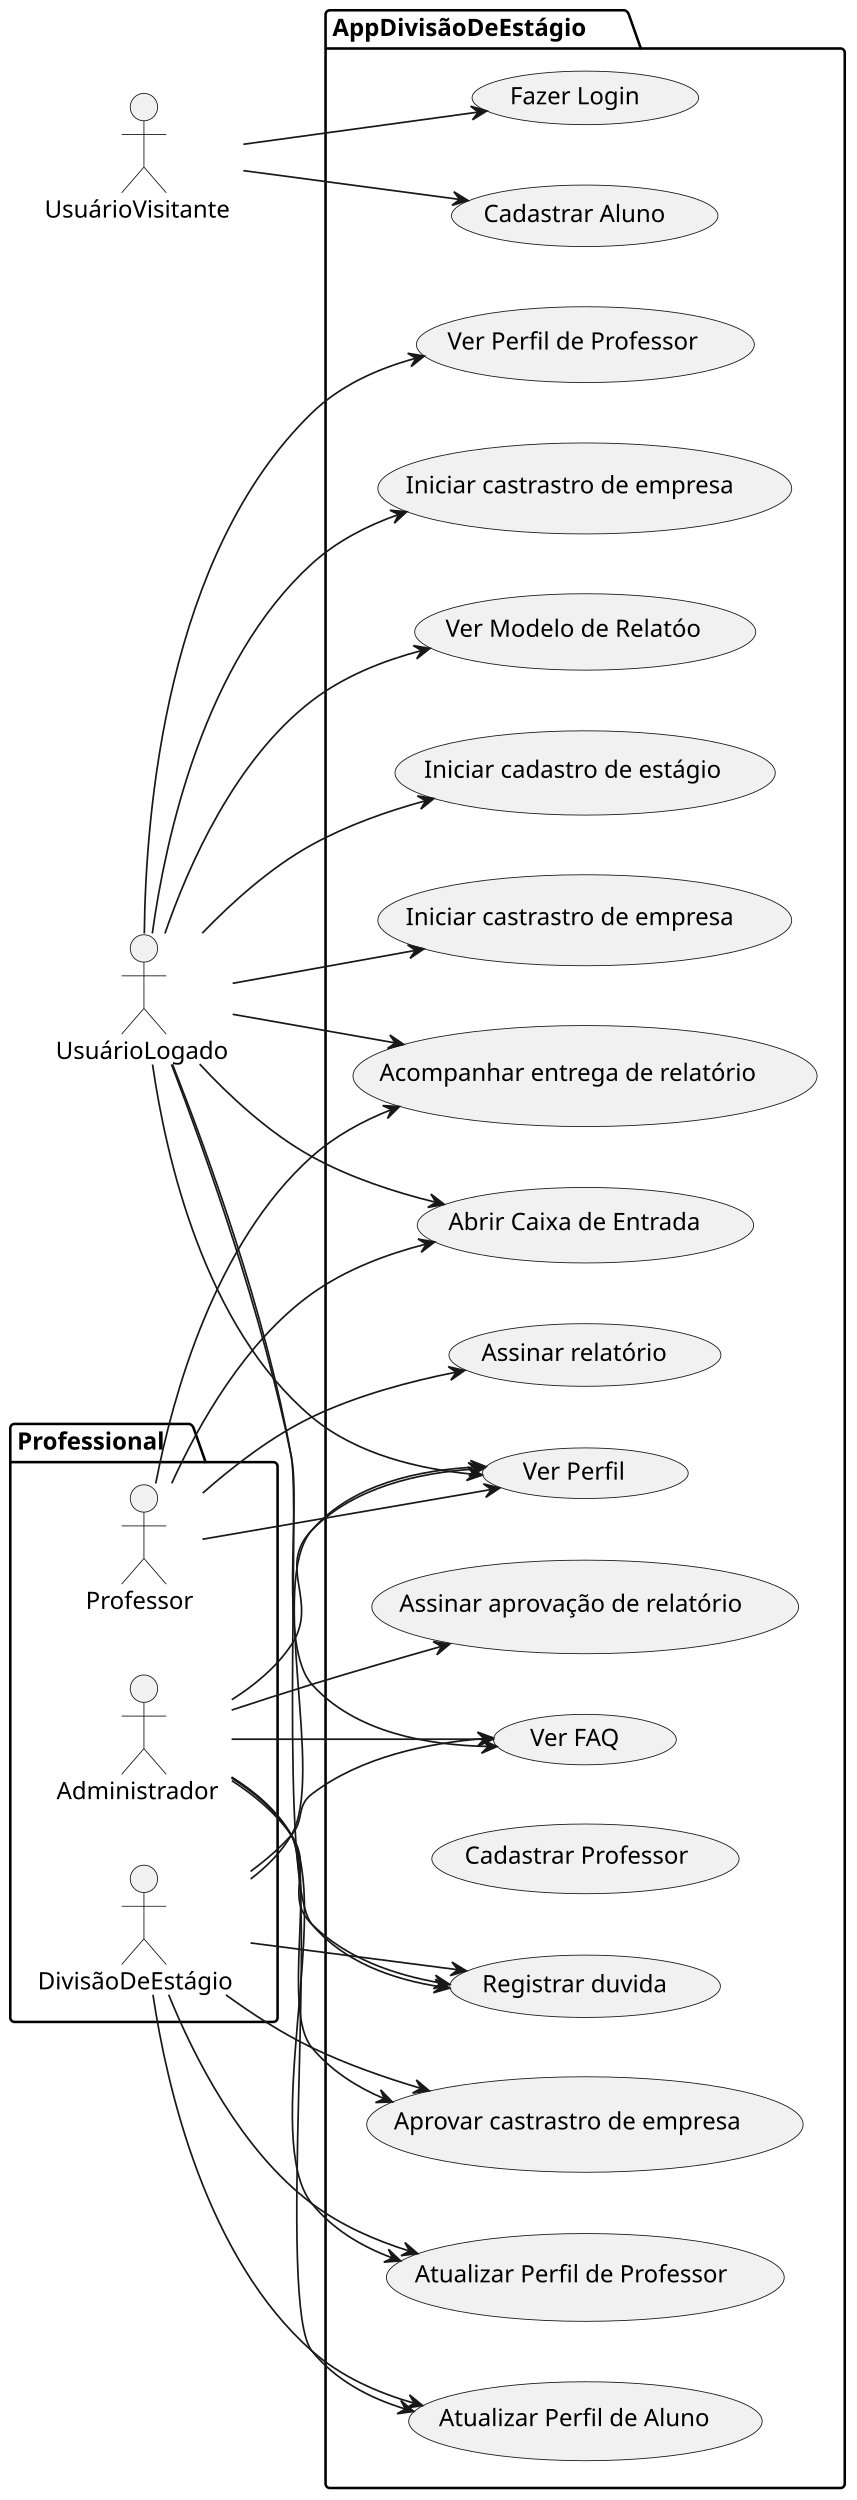
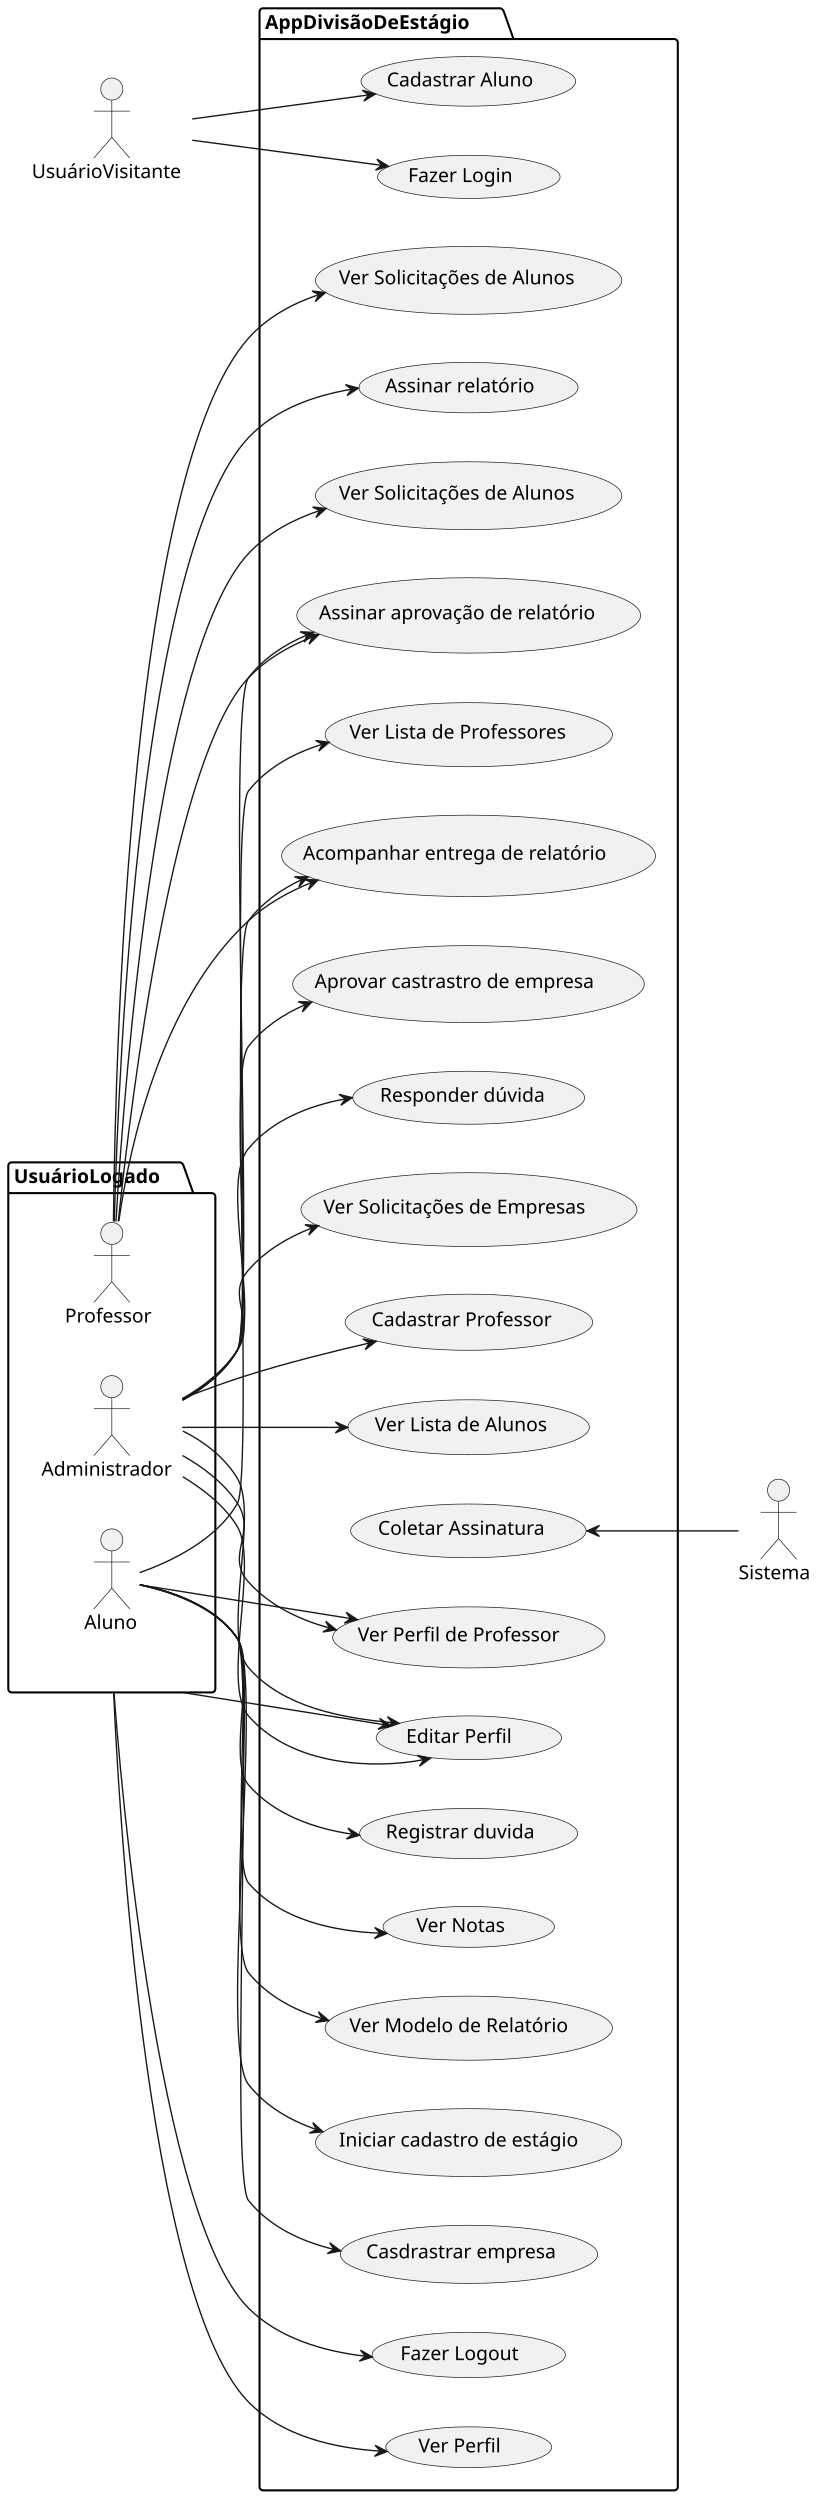
- <svg xmlns="http://www.w3.org/2000/svg" contentStyleType="text/css" height="1459px" preserveAspectRatio="none" style="width:500px;height:1459px;background:#FFFFFF;" version="1.1" viewBox="0 0 500 1459" width="500px" zoomAndPan="magnify">
+ <svg xmlns="http://www.w3.org/2000/svg" contentStyleType="text/css" height="1811px" preserveAspectRatio="none" style="width:600px;height:1811px;background:#FFFFFF;" version="1.1" viewBox="0 0 600 1811" width="600px" zoomAndPan="magnify">
  <defs />
  <g>
-     <g id="cluster_Professional">
-       <path d="M8.5,831 L110.5,831 A3.75,3.75 0 0 1 113,833.5 L120,853.297 L159.5,853.297 A2.5,2.5 0 0 1 162,855.797 L162,1177.5 A2.5,2.5 0 0 1 159.5,1180 L8.5,1180 A2.5,2.5 0 0 1 6,1177.5 L6,833.5 A2.5,2.5 0 0 1 8.5,831 " style="stroke:#000000;stroke-width:1.5;fill:none;" />
-       <line style="stroke:#000000;stroke-width:1.5;fill:none;" x1="6" x2="120" y1="853.297" y2="853.297" />
-       <text fill="#000000" font-family="sans-serif" font-size="14" font-weight="bold" lengthAdjust="spacing" textLength="101" x="10" y="845.995">Professional</text>
+     <g id="cluster_ul">
+       <path d="M8.5,842 L130.5,842 A3.75,3.75 0 0 1 133,844.5 L140,864.297 L153.5,864.297 A2.5,2.5 0 0 1 156,866.797 L156,1223.5 A2.5,2.5 0 0 1 153.5,1226 L8.5,1226 A2.5,2.5 0 0 1 6,1223.5 L6,844.5 A2.5,2.5 0 0 1 8.5,842 " style="stroke:#000000;stroke-width:1.5;fill:none;" />
+       <line style="stroke:#000000;stroke-width:1.5;fill:none;" x1="6" x2="140" y1="864.297" y2="864.297" />
+       <text fill="#000000" font-family="sans-serif" font-size="14" font-weight="bold" lengthAdjust="spacing" textLength="121" x="10" y="856.995">UsuárioLogado</text>
    </g>
    <g id="cluster_AppDivisãoDeEstágio">
-       <path d="M192.5,6 L364.5,6 A3.75,3.75 0 0 1 367,8.5 L374,28.297 L490.5,28.297 A2.5,2.5 0 0 1 493,30.797 L493,1449.5 A2.5,2.5 0 0 1 490.5,1452 L192.5,1452 A2.5,2.5 0 0 1 190,1449.5 L190,8.5 A2.5,2.5 0 0 1 192.5,6 " style="stroke:#000000;stroke-width:1.5;fill:none;" />
-       <line style="stroke:#000000;stroke-width:1.5;fill:none;" x1="190" x2="374" y1="28.297" y2="28.297" />
-       <text fill="#000000" font-family="sans-serif" font-size="14" font-weight="bold" lengthAdjust="spacing" textLength="171" x="194" y="20.995">AppDivisãoDeEstágio</text>
+       <path d="M190.5,6 L362.5,6 A3.75,3.75 0 0 1 365,8.5 L372,28.297 L488.5,28.297 A2.5,2.5 0 0 1 491,30.797 L491,1801.5 A2.5,2.5 0 0 1 488.5,1804 L190.5,1804 A2.5,2.5 0 0 1 188,1801.5 L188,8.5 A2.5,2.5 0 0 1 190.5,6 " style="stroke:#000000;stroke-width:1.5;fill:none;" />
+       <line style="stroke:#000000;stroke-width:1.5;fill:none;" x1="188" x2="372" y1="28.297" y2="28.297" />
+       <text fill="#000000" font-family="sans-serif" font-size="14" font-weight="bold" lengthAdjust="spacing" textLength="171" x="192" y="20.995">AppDivisãoDeEstágio</text>
    </g>
    <g id="elem_p">
-       <ellipse cx="84" cy="874.5" fill="#F1F1F1" rx="8" ry="8" style="stroke:#181818;stroke-width:0.5;" />
-       <path d="M84,882.5 L84,909.5 M71,890.5 L97,890.5 M84,909.5 L71,924.5 M84,909.5 L97,924.5 " fill="none" style="stroke:#181818;stroke-width:0.5;" />
-       <text fill="#000000" font-family="sans-serif" font-size="14" lengthAdjust="spacing" textLength="68" x="50" y="938.995">Professor</text>
-     </g>
-     <g id="elem_a">
-       <ellipse cx="84" cy="985.5" fill="#F1F1F1" rx="8" ry="8" style="stroke:#181818;stroke-width:0.5;" />
-       <path d="M84,993.5 L84,1020.5 M71,1001.5 L97,1001.5 M84,1020.5 L71,1035.5 M84,1020.5 L97,1035.5 " fill="none" style="stroke:#181818;stroke-width:0.5;" />
-       <text fill="#000000" font-family="sans-serif" font-size="14" lengthAdjust="spacing" textLength="102" x="33" y="1049.995">Administrador</text>
-     </g>
-     <g id="elem_de">
-       <ellipse cx="84" cy="1096.5" fill="#F1F1F1" rx="8" ry="8" style="stroke:#181818;stroke-width:0.5;" />
-       <path d="M84,1104.5 L84,1131.5 M71,1112.5 L97,1112.5 M84,1131.5 L71,1146.5 M84,1131.5 L97,1146.5 " fill="none" style="stroke:#181818;stroke-width:0.5;" />
-       <text fill="#000000" font-family="sans-serif" font-size="14" lengthAdjust="spacing" textLength="124" x="22" y="1160.995">DivisãoDeEstágio</text>
+       <ellipse cx="81" cy="893.5" fill="#F1F1F1" rx="8" ry="8" style="stroke:#181818;stroke-width:0.5;" />
+       <path d="M81,901.5 L81,928.5 M68,909.5 L94,909.5 M81,928.5 L68,943.5 M81,928.5 L94,943.5 " fill="none" style="stroke:#181818;stroke-width:0.5;" />
+       <text fill="#000000" font-family="sans-serif" font-size="14" lengthAdjust="spacing" textLength="68" x="47" y="957.995">Professor</text>
+     </g>
+     <g id="elem_adm">
+       <ellipse cx="81" cy="1004.5" fill="#F1F1F1" rx="8" ry="8" style="stroke:#181818;stroke-width:0.5;" />
+       <path d="M81,1012.5 L81,1039.5 M68,1020.5 L94,1020.5 M81,1039.5 L68,1054.5 M81,1039.5 L94,1054.5 " fill="none" style="stroke:#181818;stroke-width:0.5;" />
+       <text fill="#000000" font-family="sans-serif" font-size="14" lengthAdjust="spacing" textLength="102" x="30" y="1068.995">Administrador</text>
+     </g>
+     <g id="elem_al">
+       <ellipse cx="81" cy="1115.5" fill="#F1F1F1" rx="8" ry="8" style="stroke:#181818;stroke-width:0.5;" />
+       <path d="M81,1123.5 L81,1150.5 M68,1131.5 L94,1131.5 M81,1150.5 L68,1165.5 M81,1150.5 L94,1165.5 " fill="none" style="stroke:#181818;stroke-width:0.5;" />
+       <text fill="#000000" font-family="sans-serif" font-size="14" lengthAdjust="spacing" textLength="40" x="61" y="1179.995">Aluno</text>
    </g>
    <g id="elem_UC1">
-       <ellipse cx="341.566" cy="859.772" fill="#F1F1F1" rx="60.066" ry="14.772" style="stroke:#181818;stroke-width:0.5;" />
-       <text fill="#000000" font-family="sans-serif" font-size="14" lengthAdjust="spacing" textLength="67" x="305.066" y="863.52">Ver Perfil</text>
-     </g>
-     <g id="elem_UC2">
-       <ellipse cx="341.663" cy="715.033" fill="#F1F1F1" rx="98.163" ry="22.032" style="stroke:#181818;stroke-width:0.5;" />
-       <text fill="#000000" font-family="sans-serif" font-size="14" lengthAdjust="spacing" textLength="160" x="261.663" y="717.879">Abrir Caixa de Entrada</text>
+       <ellipse cx="339.566" cy="1772.772" fill="#F1F1F1" rx="60.066" ry="14.772" style="stroke:#181818;stroke-width:0.5;" />
+       <text fill="#000000" font-family="sans-serif" font-size="14" lengthAdjust="spacing" textLength="67" x="303.066" y="1776.52">Ver Perfil</text>
    </g>
    <g id="elem_UC3">
-       <ellipse cx="341.52" cy="368.804" fill="#F1F1F1" rx="99.52" ry="22.304" style="stroke:#181818;stroke-width:0.5;" />
-       <text fill="#000000" font-family="sans-serif" font-size="14" lengthAdjust="spacing" textLength="163" x="260.02" y="371.651">Ver Modelo de Relatóo</text>
+       <ellipse cx="339.575" cy="1469.215" fill="#F1F1F1" rx="104.075" ry="23.215" style="stroke:#181818;stroke-width:0.5;" />
+       <text fill="#000000" font-family="sans-serif" font-size="14" lengthAdjust="spacing" textLength="173" x="253.075" y="1472.062">Ver Modelo de Relatório</text>
    </g>
    <g id="elem_UC4">
-       <ellipse cx="341.481" cy="451.096" fill="#F1F1F1" rx="110.981" ry="24.596" style="stroke:#181818;stroke-width:0.5;" />
-       <text fill="#000000" font-family="sans-serif" font-size="14" lengthAdjust="spacing" textLength="188" x="247.481" y="453.943">Iniciar cadastro de estágio</text>
+       <ellipse cx="339.481" cy="1552.096" fill="#F1F1F1" rx="110.981" ry="24.596" style="stroke:#181818;stroke-width:0.5;" />
+       <text fill="#000000" font-family="sans-serif" font-size="14" lengthAdjust="spacing" textLength="188" x="245.481" y="1554.943">Iniciar cadastro de estágio</text>
    </g>
    <g id="elem_UC5">
-       <ellipse cx="341.272" cy="537.054" fill="#F1F1F1" rx="120.772" ry="26.554" style="stroke:#181818;stroke-width:0.5;" />
-       <text fill="#000000" font-family="sans-serif" font-size="14" lengthAdjust="spacing" textLength="209" x="236.772" y="539.901">Iniciar castrastro de empresa</text>
+       <ellipse cx="339.723" cy="1633.045" fill="#F1F1F1" rx="93.223" ry="21.045" style="stroke:#181818;stroke-width:0.5;" />
+       <text fill="#000000" font-family="sans-serif" font-size="14" lengthAdjust="spacing" textLength="149" x="265.223" y="1635.891">Casdrastrar empresa</text>
    </g>
    <g id="elem_UC6">
-       <ellipse cx="341.615" cy="201.123" fill="#F1F1F1" rx="98.615" ry="22.123" style="stroke:#181818;stroke-width:0.5;" />
-       <text fill="#000000" font-family="sans-serif" font-size="14" lengthAdjust="spacing" textLength="161" x="261.115" y="203.97">Ver Perfil de Professor</text>
+       <ellipse cx="339.615" cy="1186.123" fill="#F1F1F1" rx="98.615" ry="22.123" style="stroke:#181818;stroke-width:0.5;" />
+       <text fill="#000000" font-family="sans-serif" font-size="14" lengthAdjust="spacing" textLength="161" x="259.115" y="1188.97">Ver Perfil de Professor</text>
    </g>
    <g id="elem_UC7">
-       <ellipse cx="341.423" cy="627.985" fill="#F1F1F1" rx="135.423" ry="29.485" style="stroke:#181818;stroke-width:0.5;" />
-       <text fill="#000000" font-family="sans-serif" font-size="14" lengthAdjust="spacing" textLength="240" x="221.423" y="630.831">Acompanhar entrega de relatório</text>
+       <ellipse cx="339.423" cy="619.985" fill="#F1F1F1" rx="135.423" ry="29.485" style="stroke:#181818;stroke-width:0.5;" />
+       <text fill="#000000" font-family="sans-serif" font-size="14" lengthAdjust="spacing" textLength="240" x="219.423" y="622.831">Acompanhar entrega de relatório</text>
    </g>
    <g id="elem_UC8">
-       <ellipse cx="341.373" cy="790.775" fill="#F1F1F1" rx="79.374" ry="18.275" style="stroke:#181818;stroke-width:0.5;" />
-       <text fill="#000000" font-family="sans-serif" font-size="14" lengthAdjust="spacing" textLength="117" x="280.968" y="794.225">Assinar relatório</text>
+       <ellipse cx="339.373" cy="280.775" fill="#F1F1F1" rx="79.374" ry="18.275" style="stroke:#181818;stroke-width:0.5;" />
+       <text fill="#000000" font-family="sans-serif" font-size="14" lengthAdjust="spacing" textLength="117" x="278.968" y="284.225">Assinar relatório</text>
    </g>
    <g id="elem_UC9">
-       <ellipse cx="341.272" cy="285.054" fill="#F1F1F1" rx="120.772" ry="26.554" style="stroke:#181818;stroke-width:0.5;" />
-       <text fill="#000000" font-family="sans-serif" font-size="14" lengthAdjust="spacing" textLength="209" x="236.772" y="287.901">Iniciar castrastro de empresa</text>
-     </g>
-     <g id="elem_UC10">
-       <ellipse cx="341.363" cy="1239.873" fill="#F1F1F1" rx="127.363" ry="27.873" style="stroke:#181818;stroke-width:0.5;" />
-       <text fill="#000000" font-family="sans-serif" font-size="14" lengthAdjust="spacing" textLength="223" x="229.863" y="1242.719">Aprovar castrastro de empresa</text>
+       <ellipse cx="339.363" cy="712.873" fill="#F1F1F1" rx="127.363" ry="27.873" style="stroke:#181818;stroke-width:0.5;" />
+       <text fill="#000000" font-family="sans-serif" font-size="14" lengthAdjust="spacing" textLength="223" x="227.863" y="715.719">Aprovar castrastro de empresa</text>
    </g>
    <g id="elem_UC11">
-       <ellipse cx="341.347" cy="1015.221" fill="#F1F1F1" rx="53.347" ry="14.722" style="stroke:#181818;stroke-width:0.5;" />
-       <text fill="#000000" font-family="sans-serif" font-size="14" lengthAdjust="spacing" textLength="58" x="309.347" y="1018.969">Ver FAQ</text>
+       <ellipse cx="339.465" cy="1328.193" fill="#F1F1F1" rx="78.965" ry="18.193" style="stroke:#181818;stroke-width:0.5;" />
+       <text fill="#000000" font-family="sans-serif" font-size="14" lengthAdjust="spacing" textLength="116" x="279.4" y="1331.689">Registrar duvida</text>
    </g>
    <g id="elem_UC12">
-       <ellipse cx="341.465" cy="1159.193" fill="#F1F1F1" rx="78.965" ry="18.193" style="stroke:#181818;stroke-width:0.5;" />
-       <text fill="#000000" font-family="sans-serif" font-size="14" lengthAdjust="spacing" textLength="116" x="281.4" y="1162.689">Registrar duvida</text>
+       <ellipse cx="339.495" cy="795.199" fill="#F1F1F1" rx="83.995" ry="19.199" style="stroke:#181818;stroke-width:0.5;" />
+       <text fill="#000000" font-family="sans-serif" font-size="14" lengthAdjust="spacing" textLength="128" x="275.233" y="798.136">Responder dúvida</text>
    </g>
    <g id="elem_UC13">
-       <ellipse cx="341.533" cy="937.807" fill="#F1F1F1" rx="124.533" ry="27.306" style="stroke:#181818;stroke-width:0.5;" />
-       <text fill="#000000" font-family="sans-serif" font-size="14" lengthAdjust="spacing" textLength="217" x="233.033" y="940.653">Assinar aprovação de relatório</text>
+       <ellipse cx="339.533" cy="445.807" fill="#F1F1F1" rx="124.533" ry="27.306" style="stroke:#181818;stroke-width:0.5;" />
+       <text fill="#000000" font-family="sans-serif" font-size="14" lengthAdjust="spacing" textLength="217" x="231.033" y="448.653">Assinar aprovação de relatório</text>
    </g>
    <g id="elem_UC14">
-       <ellipse cx="341.673" cy="1084.835" fill="#F1F1F1" rx="89.673" ry="20.335" style="stroke:#181818;stroke-width:0.5;" />
-       <text fill="#000000" font-family="sans-serif" font-size="14" lengthAdjust="spacing" textLength="141" x="271.173" y="1087.681">Cadastrar Professor</text>
+       <ellipse cx="339.673" cy="957.835" fill="#F1F1F1" rx="89.673" ry="20.335" style="stroke:#181818;stroke-width:0.5;" />
+       <text fill="#000000" font-family="sans-serif" font-size="14" lengthAdjust="spacing" textLength="141" x="269.173" y="960.681">Cadastrar Professor</text>
    </g>
    <g id="elem_UC15">
-       <ellipse cx="341.661" cy="1413.032" fill="#F1F1F1" rx="103.161" ry="23.032" style="stroke:#181818;stroke-width:0.5;" />
-       <text fill="#000000" font-family="sans-serif" font-size="14" lengthAdjust="spacing" textLength="171" x="256.161" y="1415.879">Atualizar Perfil de Aluno</text>
+       <ellipse cx="339.668" cy="1258.834" fill="#F1F1F1" rx="67.168" ry="15.834" style="stroke:#181818;stroke-width:0.5;" />
+       <text fill="#000000" font-family="sans-serif" font-size="14" lengthAdjust="spacing" textLength="85" x="294.168" y="1262.581">Editar Perfil</text>
    </g>
    <g id="elem_UC16">
-       <ellipse cx="341.594" cy="1329.119" fill="#F1F1F1" rx="116.094" ry="25.619" style="stroke:#181818;stroke-width:0.5;" />
-       <text fill="#000000" font-family="sans-serif" font-size="14" lengthAdjust="spacing" textLength="199" x="242.094" y="1331.965">Atualizar Perfil de Professor</text>
+       <ellipse cx="339.293" cy="1108.959" fill="#F1F1F1" rx="85.293" ry="19.459" style="stroke:#181818;stroke-width:0.5;" />
+       <text fill="#000000" font-family="sans-serif" font-size="14" lengthAdjust="spacing" textLength="131" x="273.793" y="1111.805">Coletar Assinatura</text>
    </g>
    <g id="elem_UC17">
-       <ellipse cx="341.613" cy="57.123" fill="#F1F1F1" rx="66.113" ry="15.623" style="stroke:#181818;stroke-width:0.5;" />
-       <text fill="#000000" font-family="sans-serif" font-size="14" lengthAdjust="spacing" textLength="82" x="297.613" y="60.87">Fazer Login</text>
+       <ellipse cx="339.613" cy="128.123" fill="#F1F1F1" rx="66.113" ry="15.623" style="stroke:#181818;stroke-width:0.5;" />
+       <text fill="#000000" font-family="sans-serif" font-size="14" lengthAdjust="spacing" textLength="82" x="295.613" y="131.87">Fazer Login</text>
    </g>
    <g id="elem_UC18">
-       <ellipse cx="341.253" cy="125.951" fill="#F1F1F1" rx="77.753" ry="17.951" style="stroke:#181818;stroke-width:0.5;" />
-       <text fill="#000000" font-family="sans-serif" font-size="14" lengthAdjust="spacing" textLength="113" x="282.199" y="129.581">Cadastrar Aluno</text>
+       <ellipse cx="339.253" cy="58.951" fill="#F1F1F1" rx="77.753" ry="17.951" style="stroke:#181818;stroke-width:0.5;" />
+       <text fill="#000000" font-family="sans-serif" font-size="14" lengthAdjust="spacing" textLength="113" x="280.199" y="62.581">Cadastrar Aluno</text>
+     </g>
+     <g id="elem_UC19">
+       <ellipse cx="339.711" cy="876.242" fill="#F1F1F1" rx="121.71" ry="26.742" style="stroke:#181818;stroke-width:0.5;" />
+       <text fill="#000000" font-family="sans-serif" font-size="14" lengthAdjust="spacing" textLength="211" x="234.21" y="879.089">Ver Solicitações de Empresas</text>
+     </g>
+     <g id="elem_UC20">
+       <ellipse cx="339.481" cy="359.096" fill="#F1F1F1" rx="110.981" ry="24.596" style="stroke:#181818;stroke-width:0.5;" />
+       <text fill="#000000" font-family="sans-serif" font-size="14" lengthAdjust="spacing" textLength="188" x="245.481" y="361.943">Ver Solicitações de Alunos</text>
+     </g>
+     <g id="elem_UC21">
+       <ellipse cx="339.575" cy="532.215" fill="#F1F1F1" rx="104.075" ry="23.215" style="stroke:#181818;stroke-width:0.5;" />
+       <text fill="#000000" font-family="sans-serif" font-size="14" lengthAdjust="spacing" textLength="173" x="253.075" y="535.062">Ver Lista de Professores</text>
+     </g>
+     <g id="elem_UC22">
+       <ellipse cx="339.474" cy="1033.895" fill="#F1F1F1" rx="87.474" ry="19.895" style="stroke:#181818;stroke-width:0.5;" />
+       <text fill="#000000" font-family="sans-serif" font-size="14" lengthAdjust="spacing" textLength="136" x="271.474" y="1036.742">Ver Lista de Alunos</text>
+     </g>
+     <g id="elem_UC23">
+       <ellipse cx="339.481" cy="203.096" fill="#F1F1F1" rx="110.981" ry="24.596" style="stroke:#181818;stroke-width:0.5;" />
+       <text fill="#000000" font-family="sans-serif" font-size="14" lengthAdjust="spacing" textLength="188" x="245.481" y="205.943">Ver Solicitações de Alunos</text>
+     </g>
+     <g id="elem_UC24">
+       <ellipse cx="339.563" cy="1705.913" fill="#F1F1F1" rx="70.063" ry="16.413" style="stroke:#181818;stroke-width:0.5;" />
+       <text fill="#000000" font-family="sans-serif" font-size="14" lengthAdjust="spacing" textLength="93" x="290.063" y="1709.66">Fazer Logout</text>
+     </g>
+     <g id="elem_UC25">
+       <ellipse cx="339.587" cy="1395.817" fill="#F1F1F1" rx="62.087" ry="14.817" style="stroke:#181818;stroke-width:0.5;" />
+       <text fill="#000000" font-family="sans-serif" font-size="14" lengthAdjust="spacing" textLength="70" x="301.587" y="1399.565">Ver Notas</text>
    </g>
    <g id="elem_uv">
-       <ellipse cx="84" cy="62.5" fill="#F1F1F1" rx="8" ry="8" style="stroke:#181818;stroke-width:0.5;" />
-       <path d="M84,70.5 L84,97.5 M71,78.5 L97,78.5 M84,97.5 L71,112.5 M84,97.5 L97,112.5 " fill="none" style="stroke:#181818;stroke-width:0.5;" />
-       <text fill="#000000" font-family="sans-serif" font-size="14" lengthAdjust="spacing" textLength="116" x="26" y="126.995">UsuárioVisitante</text>
-     </g>
-     <g id="elem_ul">
-       <ellipse cx="84" cy="553.5" fill="#F1F1F1" rx="8" ry="8" style="stroke:#181818;stroke-width:0.5;" />
-       <path d="M84,561.5 L84,588.5 M71,569.5 L97,569.5 M84,588.5 L71,603.5 M84,588.5 L97,603.5 " fill="none" style="stroke:#181818;stroke-width:0.5;" />
-       <text fill="#000000" font-family="sans-serif" font-size="14" lengthAdjust="spacing" textLength="103" x="32.5" y="617.995">UsuárioLogado</text>
+       <ellipse cx="81" cy="64.5" fill="#F1F1F1" rx="8" ry="8" style="stroke:#181818;stroke-width:0.5;" />
+       <path d="M81,72.5 L81,99.5 M68,80.5 L94,80.5 M81,99.5 L68,114.5 M81,99.5 L94,114.5 " fill="none" style="stroke:#181818;stroke-width:0.5;" />
+       <text fill="#000000" font-family="sans-serif" font-size="14" lengthAdjust="spacing" textLength="116" x="23" y="128.995">UsuárioVisitante</text>
+     </g>
+     <g id="elem_sys">
+       <ellipse cx="564" cy="1079.5" fill="#F1F1F1" rx="8" ry="8" style="stroke:#181818;stroke-width:0.5;" />
+       <path d="M564,1087.5 L564,1114.5 M551,1095.5 L577,1095.5 M564,1114.5 L551,1129.5 M564,1114.5 L577,1129.5 " fill="none" style="stroke:#181818;stroke-width:0.5;" />
+       <text fill="#000000" font-family="sans-serif" font-size="14" lengthAdjust="spacing" textLength="58" x="535" y="1143.995">Sistema</text>
+     </g>
+     <g id="link_UC16_sys">
+       <path d="M430.279,1109 C467.758,1109 508.618,1109 534.958,1109 " fill="none" id="UC16-backto-sys" style="stroke:#181818;stroke-width:1.0;" />
+       <polygon fill="#181818" points="425.252,1109,434.252,1113,430.252,1109,434.252,1105,425.252,1109" style="stroke:#181818;stroke-width:1.0;" />
+     </g>
+     <g id="link_adm_UC6">
+       <path d="M132.219,1054.376 C147.286,1062.895 162.354,1074.304 172,1089 C186.037,1110.386 162.912,1126.963 180,1146 C195.246,1162.984 216.554,1173.244 238.611,1179.33 " fill="none" id="adm-to-UC6" style="stroke:#181818;stroke-width:1.0;" />
+       <polygon fill="#181818" points="243.626,1180.64,235.93,1174.494,238.788,1179.376,233.907,1182.234,243.626,1180.64" style="stroke:#181818;stroke-width:1.0;" />
+     </g>
+     <g id="link_adm_UC9">
+       <path d="M132.196,1014.167 C147.648,1005.467 162.957,993.603 172,978 C184.266,956.837 164.901,777.24 180,758 C190.641,744.44 205.056,734.77 220.878,727.91 " fill="none" id="adm-to-UC9" style="stroke:#181818;stroke-width:1.0;" />
+       <polygon fill="#181818" points="225.831,725.87,215.986,725.595,221.207,727.772,219.03,732.994,225.831,725.87" style="stroke:#181818;stroke-width:1.0;" />
+     </g>
+     <g id="link_adm_UC12">
+       <path d="M132.033,1014.072 C147.471,1005.364 162.813,993.52 172,978 C188.551,950.038 159.115,856.892 180,832 C197.283,811.4 223.617,801 249.885,796.07 " fill="none" id="adm-to-UC12" style="stroke:#181818;stroke-width:1.0;" />
+       <polygon fill="#181818" points="255.135,795.15,245.581,792.757,250.209,796.01,246.957,800.638,255.135,795.15" style="stroke:#181818;stroke-width:1.0;" />
+     </g>
+     <g id="link_adm_UC13">
+       <path d="M132.374,1014.27 C147.84,1005.577 163.112,993.693 172,978 C185.335,954.455 163.51,512.45 180,491 C190.915,476.8 205.972,466.85 222.492,459.93 " fill="none" id="adm-to-UC13" style="stroke:#181818;stroke-width:1.0;" />
+       <polygon fill="#181818" points="227.188,458.06,217.346,457.681,222.544,459.913,220.312,465.111,227.188,458.06" style="stroke:#181818;stroke-width:1.0;" />
+     </g>
+     <g id="link_adm_UC14">
+       <path d="M132.152,1013.06 C147.37,1007.112 164.236,1000.921 180,996 C208.226,987.188 239.818,979.239 267.325,972.916 " fill="none" id="adm-to-UC14" style="stroke:#181818;stroke-width:1.0;" />
+       <polygon fill="#181818" points="272.412,971.754,262.747,969.86,267.538,972.868,264.53,977.659,272.412,971.754" style="stroke:#181818;stroke-width:1.0;" />
+     </g>
+     <g id="link_adm_UC15">
+       <path d="M132.454,1069.742 C147.729,1079.182 162.863,1090.768 172,1106 C187.687,1132.152 160.077,1219.911 180,1243 C210.978,1278.9 269.96,1281.815 306.584,1274.764 " fill="none" id="adm-to-UC15" style="stroke:#181818;stroke-width:1.0;" />
+       <polygon fill="#181818" points="311.819,1273.654,302.185,1271.608,306.928,1274.691,303.844,1279.434,311.819,1273.654" style="stroke:#181818;stroke-width:1.0;" />
+     </g>
+     <g id="link_adm_UC15">
+       <path d="M132.454,1036.646 C147.729,1044.182 162.863,1055.768 172,1071 C187.687,1097.152 160.077,1184.911 180,1208 C205.202,1237.207 248.94,1244.582 284.094,1247.913 " fill="none" id="adm-to-UC15-1" style="stroke:#181818;stroke-width:1.0;" />
+       <polygon fill="#181818" points="289.215,1248.377,280.613,1243.581,284.235,1247.926,279.891,1251.548,289.215,1248.377" style="stroke:#181818;stroke-width:1.0;" />
+     </g>
+     <g id="link_adm_UC19">
+       <path d="M132.253,1013.086 C147.322,1004.4 162.383,992.82 172,978 C186.165,956.172 162.87,939.588 180,920 C192.2,906.048 208.401,896.343 225.79,889.627 " fill="none" id="adm-to-UC19" style="stroke:#181818;stroke-width:1.0;" />
+       <polygon fill="#181818" points="230.724,887.811,220.896,887.167,226.032,889.538,223.66,894.674,230.724,887.811" style="stroke:#181818;stroke-width:1.0;" />
+     </g>
+     <g id="link_adm_UC21">
+       <path d="M132.344,1014.253 C147.808,1005.559 163.086,993.678 172,978 C183.123,958.437 166.048,590.66 180,573 C193.377,556.07 212.759,545.58 233.407,539.19 " fill="none" id="adm-to-UC21" style="stroke:#181818;stroke-width:1.0;" />
+       <polygon fill="#181818" points="238.395,537.73,228.634,536.418,233.596,539.134,230.88,544.096,238.395,537.73" style="stroke:#181818;stroke-width:1.0;" />
+     </g>
+     <g id="link_adm_UC22">
+       <path d="M132.065,1034 C164.645,1034 208.11,1034 246.753,1034 " fill="none" id="adm-to-UC22" style="stroke:#181818;stroke-width:1.0;" />
+       <polygon fill="#181818" points="251.927,1034,242.927,1030,246.927,1034,242.927,1038,251.927,1034" style="stroke:#181818;stroke-width:1.0;" />
+     </g>
+     <g id="link_p_UC7">
+       <path d="M86.094,884.559 C94.095,828.682 116.957,725.35 180,667 C192.997,654.97 208.935,646.01 225.643,639.34 " fill="none" id="p-to-UC7" style="stroke:#181818;stroke-width:1.0;" />
+       <polygon fill="#181818" points="230.374,637.52,220.538,637.018,225.707,639.315,223.41,644.485,230.374,637.52" style="stroke:#181818;stroke-width:1.0;" />
+     </g>
+     <g id="link_p_UC8">
+       <path d="M82.779,884.877 C86.02,765.17 102.218,399.84 180,317 C199.183,296.57 227.338,286.57 254.616,281.99 " fill="none" id="p-to-UC8" style="stroke:#181818;stroke-width:1.0;" />
+       <polygon fill="#181818" points="259.697,281.19,250.188,278.626,254.757,281.961,251.422,286.53,259.697,281.19" style="stroke:#181818;stroke-width:1.0;" />
+     </g>
+     <g id="link_p_UC13">
+       <path d="M85.698,884.861 C95.625,790.22 125.839,548.14 180,491 C192.591,477.72 208.789,468.26 226.005,461.55 " fill="none" id="p-to-UC13" style="stroke:#181818;stroke-width:1.0;" />
+       <polygon fill="#181818" points="230.886,459.73,221.055,459.129,226.202,461.478,223.852,466.624,230.886,459.73" style="stroke:#181818;stroke-width:1.0;" />
+     </g>
+     <g id="link_p_UC20">
+       <path d="M83.995,884.98 C90.428,777.02 114.177,471.84 180,401 C193.754,386.2 212.067,376.37 231.354,369.91 " fill="none" id="p-to-UC20" style="stroke:#181818;stroke-width:1.0;" />
+       <polygon fill="#181818" points="236.276,368.33,226.485,367.262,231.514,369.853,228.922,374.882,236.276,368.33" style="stroke:#181818;stroke-width:1.0;" />
+     </g>
+     <g id="link_p_UC23">
+       <path d="M82.182,884.647 C83.586,755.72 94.765,340.69 180,245 C193.44,229.91 211.613,219.96 230.861,213.46 " fill="none" id="p-to-UC23" style="stroke:#181818;stroke-width:1.0;" />
+       <polygon fill="#181818" points="235.776,211.88,225.984,210.819,231.015,213.407,228.427,218.437,235.776,211.88" style="stroke:#181818;stroke-width:1.0;" />
+     </g>
+     <g id="link_al_UC3">
+       <path d="M101.317,1147.987 C122.668,1152.419 156.133,1162.971 172,1187 C186.825,1209.451 163.118,1408.052 180,1429 C193.436,1445.673 212.721,1455.992 233.239,1462.255 " fill="none" id="al-to-UC3" style="stroke:#181818;stroke-width:1.0;" />
+       <polygon fill="#181818" points="238.195,1463.684,230.657,1457.346,233.391,1462.298,228.439,1465.032,238.195,1463.684" style="stroke:#181818;stroke-width:1.0;" />
+     </g>
+     <g id="link_al_UC4">
+       <path d="M101.353,1147.963 C122.737,1152.374 156.232,1162.905 172,1187 C191.658,1217.039 157.756,1481.822 180,1510 C192.44,1525.758 210.054,1536.021 229.048,1542.621 " fill="none" id="al-to-UC4" style="stroke:#181818;stroke-width:1.0;" />
+       <polygon fill="#181818" points="233.905,1544.221,226.608,1537.606,229.156,1542.657,224.105,1545.204,233.905,1544.221" style="stroke:#181818;stroke-width:1.0;" />
+     </g>
+     <g id="link_al_UC5">
+       <path d="M101.375,1147.948 C122.78,1152.346 156.294,1162.865 172,1187 C184.335,1205.955 165.875,1576.338 180,1594 C195.202,1613.008 218.045,1623.652 241.691,1629.404 " fill="none" id="al-to-UC5" style="stroke:#181818;stroke-width:1.0;" />
+       <polygon fill="#181818" points="246.746,1630.558,238.862,1624.655,241.871,1629.445,237.081,1632.454,246.746,1630.558" style="stroke:#181818;stroke-width:1.0;" />
+     </g>
+     <g id="link_al_UC6">
+       <path d="M101.279,1148.082 C133.333,1153.205 199.436,1163.771 253.739,1172.451 " fill="none" id="al-to-UC6" style="stroke:#181818;stroke-width:1.0;" />
+       <polygon fill="#181818" points="258.956,1173.285,250.701,1167.913,254.019,1172.495,249.437,1175.813,258.956,1173.285" style="stroke:#181818;stroke-width:1.0;" />
+     </g>
+     <g id="link_al_UC7">
+       <path d="M101.18,1139.227 C122.742,1131.599 156.73,1115.883 172,1089 C183.581,1068.611 165.795,685.66 180,667 C190.006,653.86 203.522,644.25 218.465,637.25 " fill="none" id="al-to-UC7" style="stroke:#181818;stroke-width:1.0;" />
+       <polygon fill="#181818" points="223.146,635.16,213.297,635.172,218.579,637.196,216.555,642.479,223.146,635.16" style="stroke:#181818;stroke-width:1.0;" />
+     </g>
+     <g id="link_al_UC11">
+       <path d="M101.134,1148.11 C122.317,1152.656 155.628,1163.312 172,1187 C185.431,1206.433 164.523,1275.153 180,1293 C198.684,1314.546 227.366,1324.526 255.221,1328.718 " fill="none" id="al-to-UC11" style="stroke:#181818;stroke-width:1.0;" />
+       <polygon fill="#181818" points="260.41,1329.435,252.042,1324.241,255.457,1328.751,250.947,1332.166,260.41,1329.435" style="stroke:#181818;stroke-width:1.0;" />
+     </g>
+     <g id="link_al_UC25">
+       <path d="M101.264,1148.022 C122.567,1152.486 155.987,1163.068 172,1187 C182.948,1203.362 167.192,1349.049 180,1364 C202.971,1390.813 241.628,1399.004 275.014,1400.398 " fill="none" id="al-to-UC25" style="stroke:#181818;stroke-width:1.0;" />
+       <polygon fill="#181818" points="280.324,1400.566,271.454,1396.285,275.327,1400.409,271.203,1404.281,280.324,1400.566" style="stroke:#181818;stroke-width:1.0;" />
    </g>
    <g id="link_uv_UC17">
-       <path d="M142.021,84.19 C182.724,78.61 237.414,71.12 279.079,65.41 " fill="none" id="uv-to-UC17" style="stroke:#181818;stroke-width:1.0;" />
-       <polygon fill="#181818" points="284.093,64.73,274.634,61.988,279.139,65.408,275.719,69.914,284.093,64.73" style="stroke:#181818;stroke-width:1.0;" />
+       <path d="M139.244,101.59 C179.964,106.99 234.63,114.23 276.402,119.77 " fill="none" id="uv-to-UC17" style="stroke:#181818;stroke-width:1.0;" />
+       <polygon fill="#181818" points="281.431,120.44,273.035,115.292,276.474,119.783,271.983,123.223,281.431,120.44" style="stroke:#181818;stroke-width:1.0;" />
    </g>
    <g id="link_uv_UC18">
-       <path d="M142.021,99.59 C179.18,104.53 227.998,111.03 267.918,116.34 " fill="none" id="uv-to-UC18" style="stroke:#181818;stroke-width:1.0;" />
-       <polygon fill="#181818" points="273.24,117.05,264.847,111.896,268.284,116.39,263.791,119.826,273.24,117.05" style="stroke:#181818;stroke-width:1.0;" />
+       <path d="M139.244,86.19 C176.831,81.06 226.3,74.31 266.544,68.82 " fill="none" id="uv-to-UC18" style="stroke:#181818;stroke-width:1.0;" />
+       <polygon fill="#181818" points="271.906,68.09,262.448,65.342,266.952,68.765,263.529,73.269,271.906,68.09" style="stroke:#181818;stroke-width:1.0;" />
    </g>
    <g id="link_ul_UC1">
-       <path d="M89.027,621.242 C96.87,675.578 119.355,774.359 182,827 C208.043,848.884 244.887,857.452 276.498,860.403 " fill="none" id="ul-to-UC1" style="stroke:#181818;stroke-width:1.0;" />
-       <polygon fill="#181818" points="281.524,860.83,272.894,856.083,276.542,860.407,272.218,864.055,281.524,860.83" style="stroke:#181818;stroke-width:1.0;" />
-     </g>
-     <g id="link_ul_UC2">
-       <path d="M116.516,621.011 C133.999,639.814 157.192,661.348 182,675 C204.052,687.135 229.849,695.663 254.148,701.627 " fill="none" id="ul-to-UC2" style="stroke:#181818;stroke-width:1.0;" />
-       <polygon fill="#181818" points="259.309,702.861,251.486,696.878,254.446,701.698,249.625,704.658,259.309,702.861" style="stroke:#181818;stroke-width:1.0;" />
-     </g>
-     <g id="link_ul_UC3">
-       <path d="M96.272,544.752 C110.019,504.858 137.146,443.43 182,409 C200.417,394.86 223.251,385.67 245.797,379.72 " fill="none" id="ul-to-UC3" style="stroke:#181818;stroke-width:1.0;" />
-       <polygon fill="#181818" points="250.905,378.42,241.197,376.759,246.059,379.651,243.167,384.512,250.905,378.42" style="stroke:#181818;stroke-width:1.0;" />
-     </g>
-     <g id="link_ul_UC4">
-       <path d="M118.034,544.594 C135.412,526.565 158.055,506.19 182,493 C202.283,481.827 225.68,473.513 248.164,467.37 " fill="none" id="ul-to-UC4" style="stroke:#181818;stroke-width:1.0;" />
-       <polygon fill="#181818" points="253.248,466.01,243.521,464.466,248.417,467.299,245.584,472.195,253.248,466.01" style="stroke:#181818;stroke-width:1.0;" />
-     </g>
-     <g id="link_ul_UC5">
-       <path d="M135.784,573.857 C166.161,568.388 205.795,561.252 242.089,554.718 " fill="none" id="ul-to-UC5" style="stroke:#181818;stroke-width:1.0;" />
-       <polygon fill="#181818" points="247.418,553.758,237.852,551.415,242.497,554.644,239.269,559.289,247.418,553.758" style="stroke:#181818;stroke-width:1.0;" />
-     </g>
-     <g id="link_ul_UC6">
-       <path d="M84.221,544.767 C84.968,474.261 97.108,323.45 182,241 C198.466,225.01 220.35,215.13 242.583,209.09 " fill="none" id="ul-to-UC6" style="stroke:#181818;stroke-width:1.0;" />
-       <polygon fill="#181818" points="247.632,207.79,237.917,206.173,242.792,209.043,239.922,213.918,247.632,207.79" style="stroke:#181818;stroke-width:1.0;" />
-     </g>
-     <g id="link_ul_UC7">
-       <path d="M135.784,591.944 C162.929,596.725 197.464,602.808 230.404,608.609 " fill="none" id="ul-to-UC7" style="stroke:#181818;stroke-width:1.0;" />
-       <polygon fill="#181818" points="235.675,609.538,227.505,604.038,230.751,608.671,226.118,611.917,235.675,609.538" style="stroke:#181818;stroke-width:1.0;" />
-     </g>
-     <g id="link_ul_UC9">
-       <path d="M88.892,544.718 C96.611,489.1 118.989,386.35 182,329 C196.189,316.09 213.847,306.92 232.176,300.42 " fill="none" id="ul-to-UC9" style="stroke:#181818;stroke-width:1.0;" />
-       <polygon fill="#181818" points="237.361,298.66,227.553,297.763,232.626,300.266,230.123,305.339,237.361,298.66" style="stroke:#181818;stroke-width:1.0;" />
-     </g>
-     <g id="link_ul_UC11">
-       <path d="M100.087,621.212 C119.625,672.423 153.163,766.55 170,850 C175.869,879.089 162.193,960.902 182,983 C207.359,1011.293 250.207,1018.614 284.963,1019.23 " fill="none" id="ul-to-UC11" style="stroke:#181818;stroke-width:1.0;" />
-       <polygon fill="#181818" points="290.029,1019.274,281.064,1015.197,285.029,1019.231,280.995,1023.197,290.029,1019.274" style="stroke:#181818;stroke-width:1.0;" />
-     </g>
-     <g id="link_ul_UC12">
-       <path d="M100.665,621.102 C120.843,672.192 155.088,766.185 170,850 C175.318,879.893 162.54,1099.693 182,1123 C200.388,1145.023 229.171,1155.231 257.191,1159.535 " fill="none" id="ul-to-UC12" style="stroke:#181818;stroke-width:1.0;" />
-       <polygon fill="#181818" points="262.412,1160.272,254.059,1155.054,257.461,1159.573,252.941,1162.976,262.412,1160.272" style="stroke:#181818;stroke-width:1.0;" />
-     </g>
-     <g id="link_p_UC1">
-       <path d="M118.14,898.293 C160.827,890.942 235.576,878.069 286.518,869.296 " fill="none" id="p-to-UC1" style="stroke:#181818;stroke-width:1.0;" />
-       <polygon fill="#181818" points="291.68,868.407,282.132,865.992,286.752,869.255,283.489,873.876,291.68,868.407" style="stroke:#181818;stroke-width:1.0;" />
-     </g>
-     <g id="link_p_UC2">
-       <path d="M100.205,865.712 C115.726,831.571 143.074,782.817 182,755 C201.509,741.059 225.405,731.963 248.668,726.032 " fill="none" id="p-to-UC2" style="stroke:#181818;stroke-width:1.0;" />
-       <polygon fill="#181818" points="253.621,724.814,243.926,723.079,248.766,726.008,245.837,730.848,253.621,724.814" style="stroke:#181818;stroke-width:1.0;" />
-     </g>
-     <g id="link_p_UC7">
-       <path d="M90.896,865.72 C100.736,814.882 125.333,725.63 182,675 C195.303,663.114 211.49,654.229 228.376,647.588 " fill="none" id="p-to-UC7" style="stroke:#181818;stroke-width:1.0;" />
-       <polygon fill="#181818" points="233.156,645.774,223.322,645.227,228.481,647.548,226.161,652.707,233.156,645.774" style="stroke:#181818;stroke-width:1.0;" />
-     </g>
-     <g id="link_p_UC8">
-       <path d="M118.343,871.341 C135.968,855.773 158.735,838.156 182,827 C208.109,814.48 238.753,806.212 266.101,800.8 " fill="none" id="p-to-UC8" style="stroke:#181818;stroke-width:1.0;" />
-       <polygon fill="#181818" points="271.168,799.823,261.573,797.601,266.259,800.77,263.089,805.456,271.168,799.823" style="stroke:#181818;stroke-width:1.0;" />
-     </g>
-     <g id="link_de_UC1">
-       <path d="M146.241,1096.604 C155.617,1089.496 164.116,1080.998 170,1071 C190.107,1036.832 155.965,922.899 182,893 C205.478,866.038 244.753,857.722 278.333,856.179 " fill="none" id="de-to-UC1" style="stroke:#181818;stroke-width:1.0;" />
-       <polygon fill="#181818" points="283.67,855.988,274.533,852.312,278.673,856.167,274.819,860.307,283.67,855.988" style="stroke:#181818;stroke-width:1.0;" />
-     </g>
-     <g id="link_de_UC10">
-       <path d="M131.823,1164.184 C147.133,1175.304 164.673,1186.684 182,1195 C201.9,1204.55 224.203,1212.432 245.654,1218.783 " fill="none" id="de-to-UC10" style="stroke:#181818;stroke-width:1.0;" />
-       <polygon fill="#181818" points="250.505,1220.198,242.985,1213.838,245.705,1218.798,240.745,1221.518,250.505,1220.198" style="stroke:#181818;stroke-width:1.0;" />
-     </g>
-     <g id="link_de_UC11">
-       <path d="M146.25,1092.145 C154.841,1085.814 163.084,1078.727 170,1071 C177.954,1062.114 172.529,1054.247 182,1047 C210.568,1025.138 250.251,1017.145 282.762,1014.614 " fill="none" id="de-to-UC11" style="stroke:#181818;stroke-width:1.0;" />
-       <polygon fill="#181818" points="287.916,1014.253,278.659,1010.89,282.928,1014.601,279.217,1018.871,287.916,1014.253" style="stroke:#181818;stroke-width:1.0;" />
-     </g>
-     <g id="link_de_UC12">
-       <path d="M146.199,1133.904 C182.51,1138.594 228.773,1144.57 267.047,1149.513 " fill="none" id="de-to-UC12" style="stroke:#181818;stroke-width:1.0;" />
-       <polygon fill="#181818" points="272.153,1150.172,263.739,1145.053,267.194,1149.532,262.715,1152.987,272.153,1150.172" style="stroke:#181818;stroke-width:1.0;" />
-     </g>
-     <g id="link_de_UC15">
-       <path d="M89.273,1164.148 C97.42,1218.427 120.274,1317.405 182,1372 C198.725,1386.793 220.112,1396.368 241.723,1402.534 " fill="none" id="de-to-UC15" style="stroke:#181818;stroke-width:1.0;" />
-       <polygon fill="#181818" points="246.628,1403.876,239.001,1397.644,241.805,1402.557,236.892,1405.361,246.628,1403.876" style="stroke:#181818;stroke-width:1.0;" />
-     </g>
-     <g id="link_de_UC16">
-       <path d="M98.453,1164.125 C113.313,1200.736 140.738,1254.934 182,1286 C198.659,1298.543 218.736,1307.428 238.918,1313.723 " fill="none" id="de-to-UC16" style="stroke:#181818;stroke-width:1.0;" />
-       <polygon fill="#181818" points="243.773,1315.187,236.312,1308.758,238.986,1313.743,234.001,1316.417,243.773,1315.187" style="stroke:#181818;stroke-width:1.0;" />
-     </g>
-     <g id="link_a_UC1">
-       <path d="M135.264,991.95 C148.425,983.642 161.338,973.026 170,960 C186.752,934.81 160.911,914.689 182,893 C206.365,867.942 244.456,859.441 277.19,857.325 " fill="none" id="a-to-UC1" style="stroke:#181818;stroke-width:1.0;" />
-       <polygon fill="#181818" points="282.395,857.038,273.189,853.538,277.402,857.312,273.628,861.526,282.395,857.038" style="stroke:#181818;stroke-width:1.0;" />
-     </g>
-     <g id="link_a_UC10">
-       <path d="M135.07,1037.637 C148.56,1046.169 161.7,1057.227 170,1071 C184.289,1094.711 164.265,1173.743 182,1195 C193.127,1208.336 207.892,1217.878 223.944,1224.675 " fill="none" id="a-to-UC10" style="stroke:#181818;stroke-width:1.0;" />
-       <polygon fill="#181818" points="228.964,1226.697,222.111,1219.624,224.326,1224.829,219.121,1227.044,228.964,1226.697" style="stroke:#181818;stroke-width:1.0;" />
-     </g>
-     <g id="link_a_UC11">
-       <path d="M135.174,1015 C177.574,1015 238.324,1015 282.743,1015 " fill="none" id="a-to-UC11" style="stroke:#181818;stroke-width:1.0;" />
-       <polygon fill="#181818" points="287.804,1015,278.804,1011,282.804,1015,278.804,1019,287.804,1015" style="stroke:#181818;stroke-width:1.0;" />
-     </g>
-     <g id="link_a_UC12">
-       <path d="M135.304,1039.201 C148.305,1047.624 161.123,1058.232 170,1071 C183.539,1090.474 165.2,1106.258 182,1123 C201.852,1142.783 230.156,1152.634 257.367,1157.283 " fill="none" id="a-to-UC12" style="stroke:#181818;stroke-width:1.0;" />
-       <polygon fill="#181818" points="262.433,1158.091,254.177,1152.722,257.496,1157.302,252.915,1160.621,262.433,1158.091" style="stroke:#181818;stroke-width:1.0;" />
-     </g>
-     <g id="link_a_UC13">
-       <path d="M135.217,997.988 C150.224,993.025 166.742,987.68 182,983 C206.484,975.489 233.229,967.728 257.659,960.81 " fill="none" id="a-to-UC13" style="stroke:#181818;stroke-width:1.0;" />
-       <polygon fill="#181818" points="262.512,959.438,252.763,958.037,257.7,960.798,254.939,965.735,262.512,959.438" style="stroke:#181818;stroke-width:1.0;" />
-     </g>
-     <g id="link_a_UC15">
-       <path d="M135.115,1037.071 C148.78,1045.629 162.006,1056.843 170,1071 C186.458,1100.145 160.986,1345.948 182,1372 C195.712,1388.999 215.472,1399.488 236.415,1405.842 " fill="none" id="a-to-UC15" style="stroke:#181818;stroke-width:1.0;" />
-       <polygon fill="#181818" points="241.472,1407.292,233.924,1400.966,236.666,1405.913,231.718,1408.656,241.472,1407.292" style="stroke:#181818;stroke-width:1.0;" />
-     </g>
-     <g id="link_a_UC16">
-       <path d="M135.422,1037.43 C148.923,1045.955 161.982,1057.06 170,1071 C193.86,1112.479 151.88,1248.816 182,1286 C194.057,1300.885 210.702,1310.919 228.696,1317.622 " fill="none" id="a-to-UC16" style="stroke:#181818;stroke-width:1.0;" />
-       <polygon fill="#181818" points="233.805,1319.426,226.652,1312.656,229.091,1317.76,223.987,1320.199,233.805,1319.426" style="stroke:#181818;stroke-width:1.0;" />
+       <path d="M82.334,1226.285 C82.345,1226.541 82.356,1226.802 82.368,1227.07 C82.415,1228.138 82.466,1229.296 82.522,1230.54 C82.634,1233.027 82.767,1235.859 82.92,1239.011 C83.535,1251.62 84.491,1269.357 85.887,1290.714 C88.681,1333.427 93.237,1390.618 100.347,1450.21 C114.568,1569.396 139.007,1698.191 180,1740 C204.47,1764.956 242.564,1773.454 275.273,1775.594 " fill="none" id="ul-to-UC1" style="stroke:#181818;stroke-width:1.0;" />
+       <polygon fill="#181818" points="280.474,1775.885,271.711,1771.39,275.482,1775.606,271.265,1779.377,280.474,1775.885" style="stroke:#181818;stroke-width:1.0;" />
+     </g>
+     <g id="link_ul_UC15">
+       <path d="M132.722,1226.107 C132.999,1226.152 133.276,1226.196 133.554,1226.24 C134.11,1226.329 134.669,1226.418 135.231,1226.508 C136.355,1226.688 137.491,1226.87 138.638,1227.053 C143.226,1227.786 147.994,1228.548 152.903,1229.333 C192.175,1235.611 240.483,1243.332 277.969,1249.324 " fill="none" id="ul-to-UC15" style="stroke:#181818;stroke-width:1.0;" />
+       <polygon fill="#181818" points="283.29,1250.175,275.035,1244.803,278.353,1249.385,273.771,1252.703,283.29,1250.175" style="stroke:#181818;stroke-width:1.0;" />
+     </g>
+     <g id="link_ul_UC24">
+       <path d="M82.613,1226.607 C82.631,1226.849 82.649,1227.096 82.668,1227.348 C82.706,1227.852 82.745,1228.374 82.786,1228.916 C82.949,1231.081 83.139,1233.546 83.355,1236.29 C84.222,1247.266 85.519,1262.705 87.291,1281.294 C90.835,1318.472 96.279,1368.245 103.976,1420.097 C119.369,1523.801 143.77,1635.818 180,1672 C202.024,1693.996 234.603,1703.332 264.505,1706.842 " fill="none" id="ul-to-UC24" style="stroke:#181818;stroke-width:1.0;" />
+       <polygon fill="#181818" points="269.665,1707.394,261.141,1702.46,264.693,1706.862,260.291,1710.415,269.665,1707.394" style="stroke:#181818;stroke-width:1.0;" />
    </g>
  </g>
</svg>
